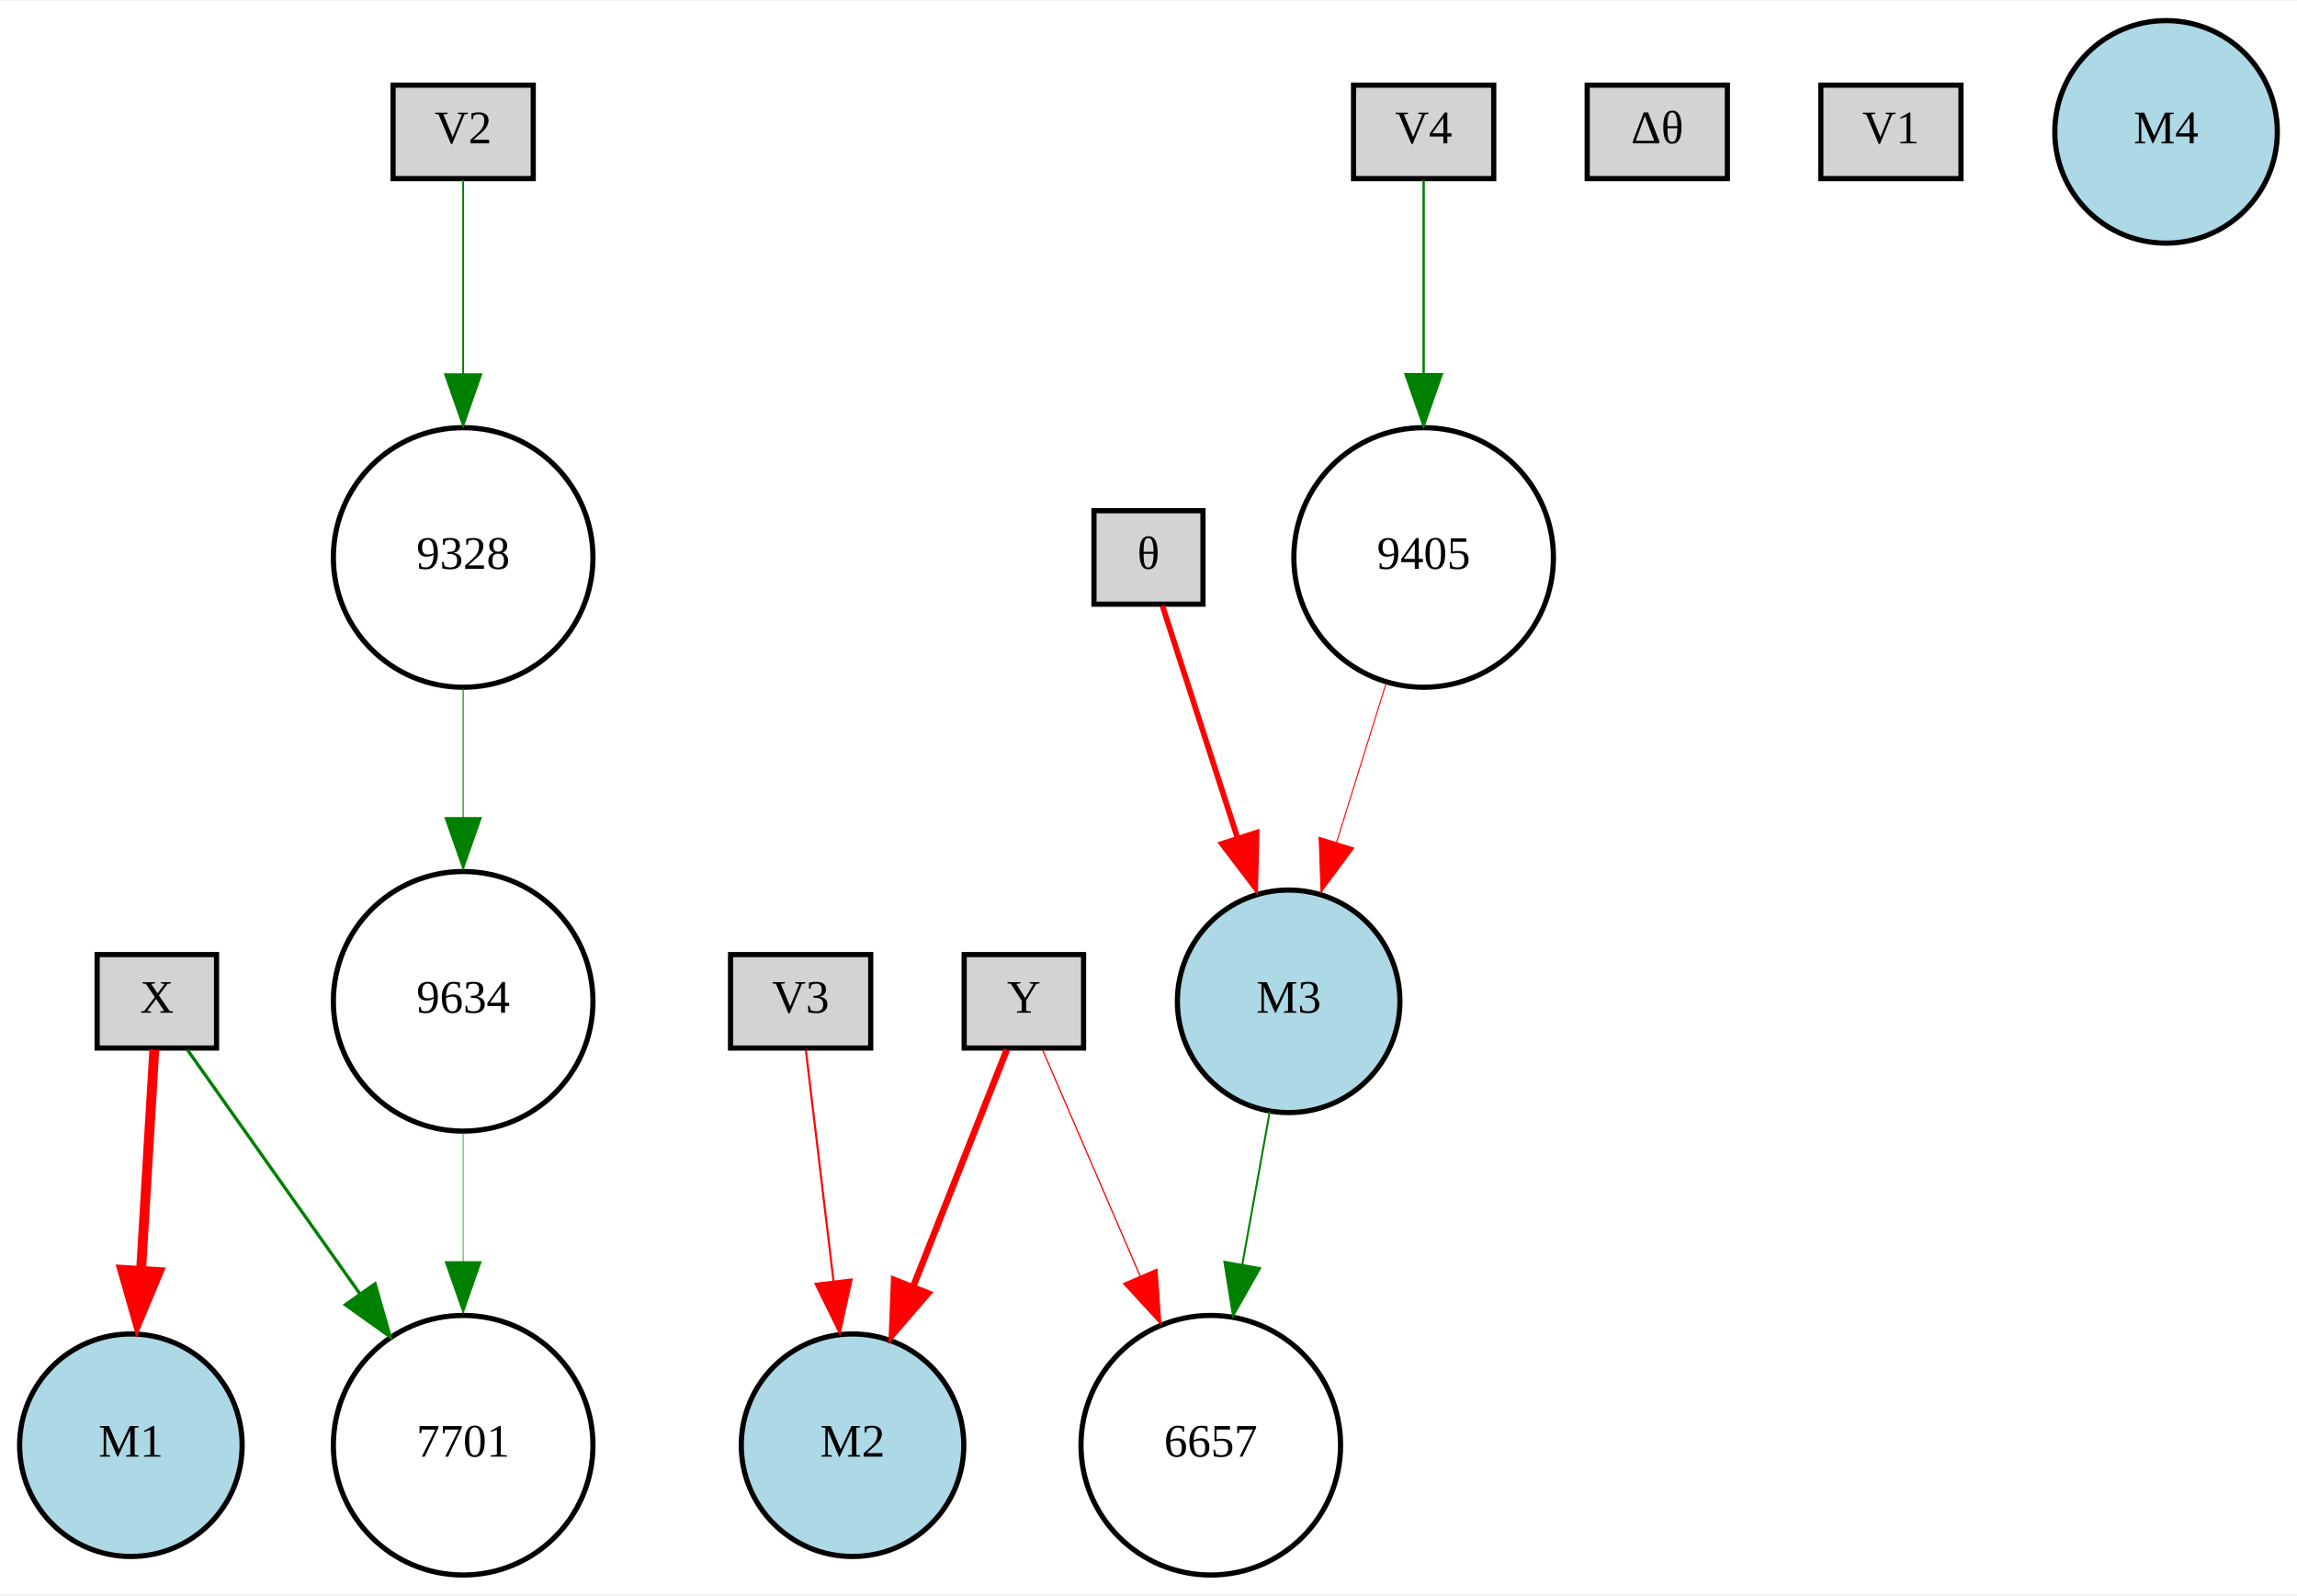
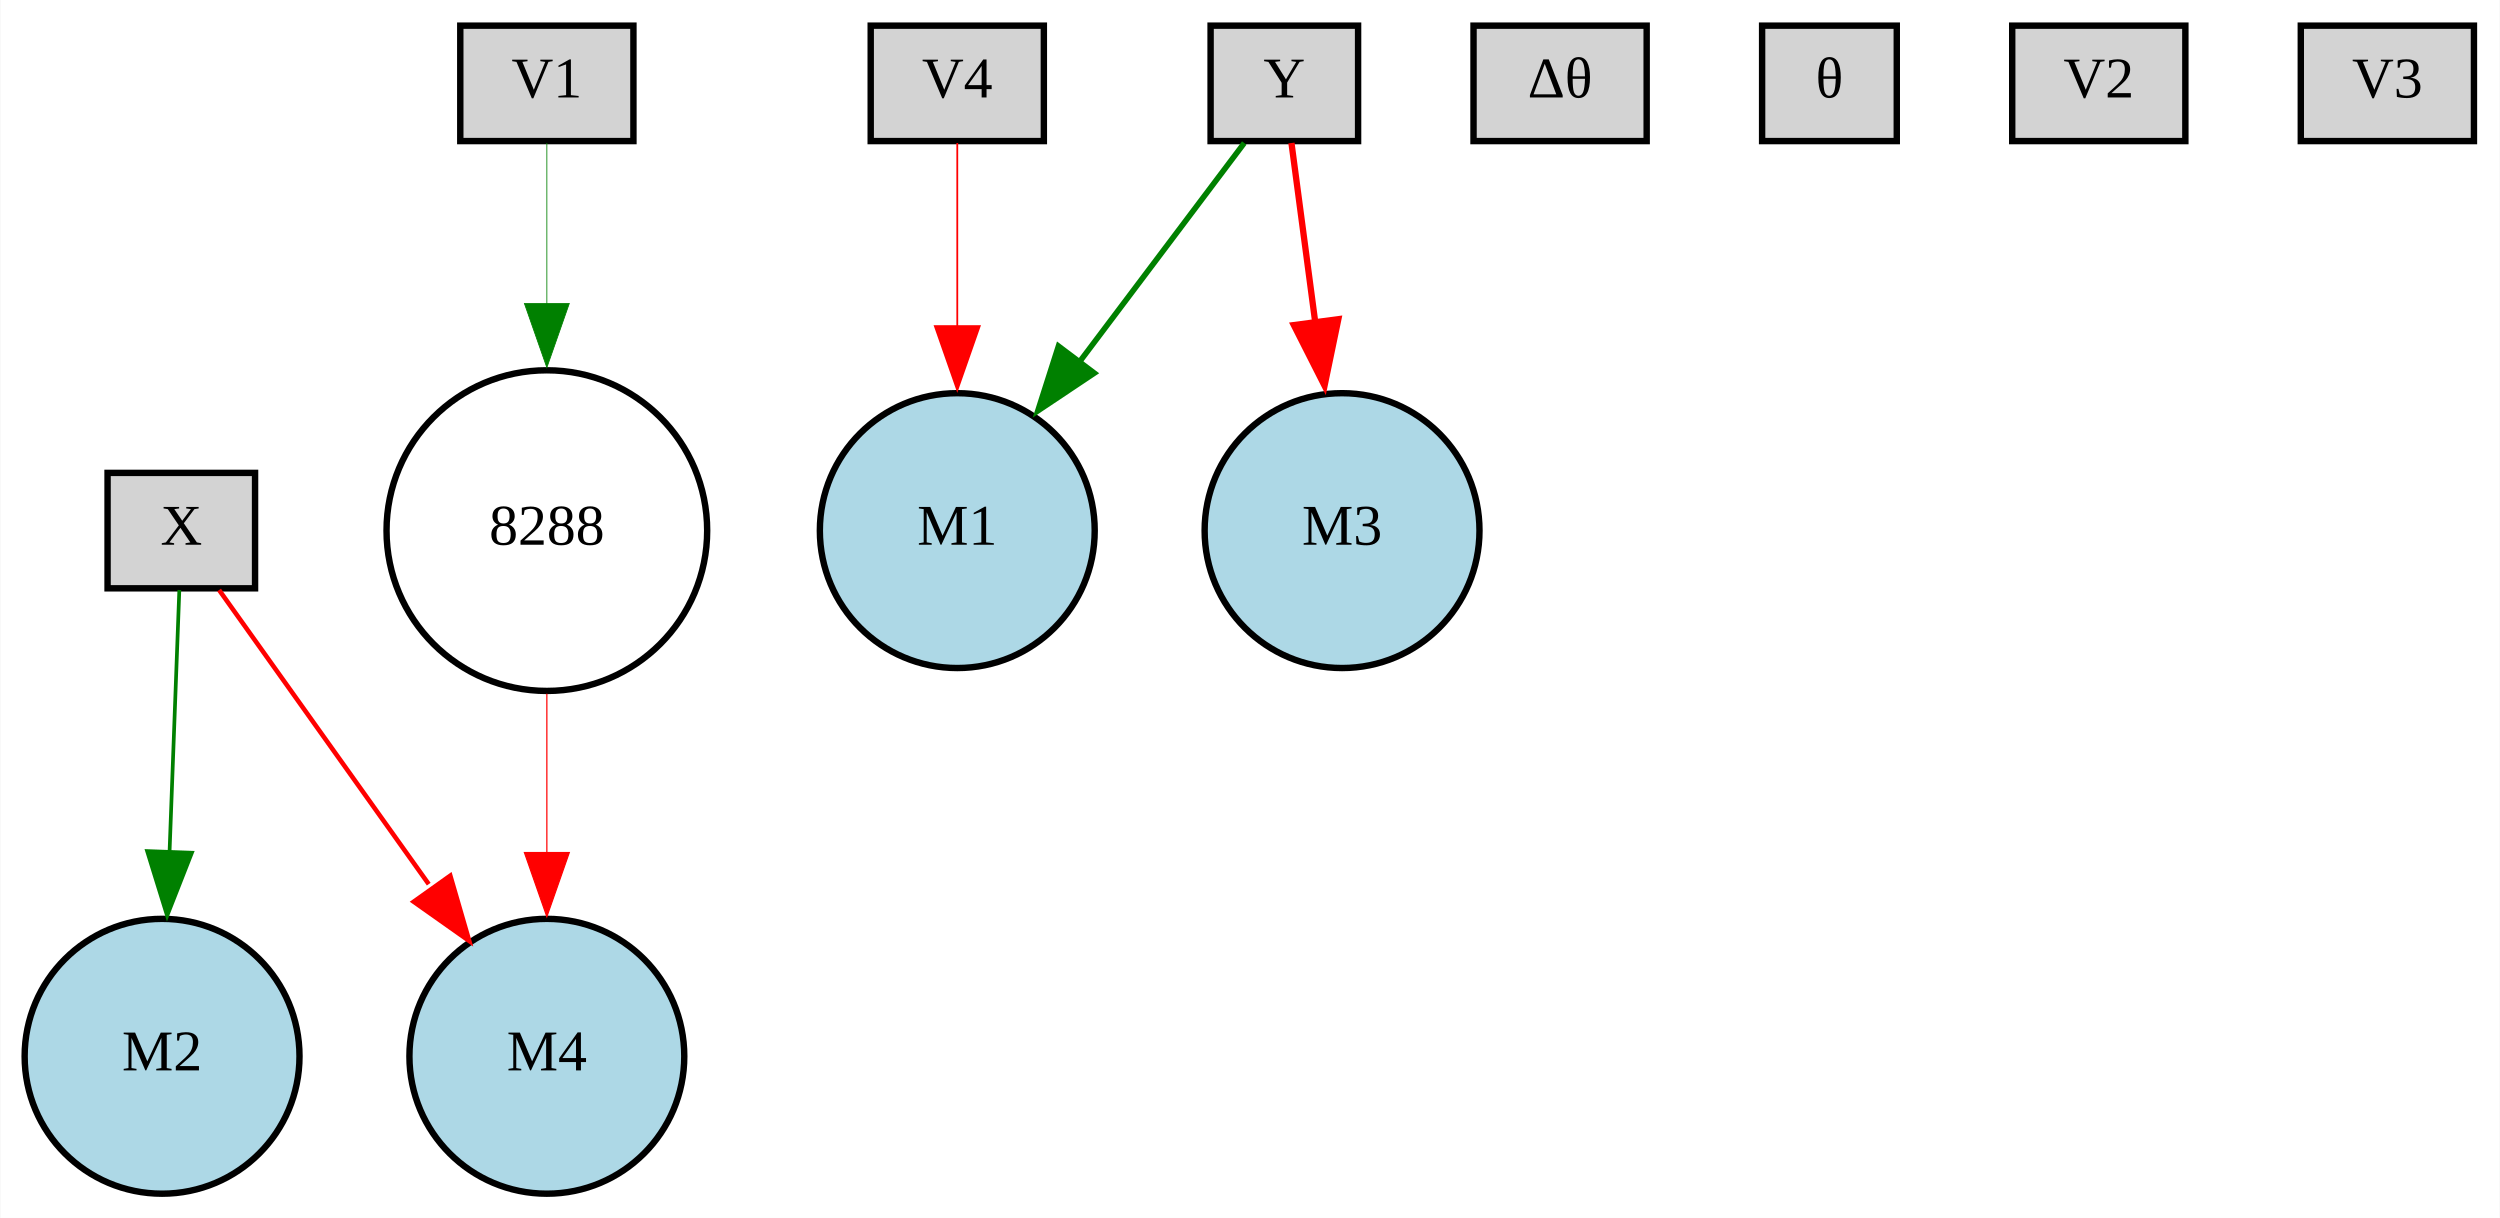
- <svg xmlns="http://www.w3.org/2000/svg" width="442pt" height="307pt" viewBox="0.00 0.00 442.43 306.92">
-   <g id="graph0" class="graph" transform="scale(1 1) rotate(0) translate(4 302.92)">
-     <polygon fill="white" stroke="none" points="-4,4 -4,-302.92 438.43,-302.92 438.43,4 -4,4" />
+ <svg xmlns="http://www.w3.org/2000/svg" width="390pt" height="190pt" viewBox="0.00 0.00 389.71 189.92">
+   <g id="graph0" class="graph" transform="scale(1 1) rotate(0) translate(4 185.92)">
+     <polygon fill="white" stroke="none" points="-4,4 -4,-185.92 385.71,-185.92 385.71,4 -4,4" />
    <g id="node1" class="node">
-       <polygon fill="lightgray" stroke="black" points="37.71,-119.25 14.71,-119.25 14.71,-101.25 37.71,-101.25 37.71,-119.25" />
-       <text text-anchor="middle" x="26.21" y="-108.05" font-family="Times New Roman,serif" font-size="9.00">X</text>
+       <polygon fill="lightgray" stroke="black" points="35.71,-112.18 12.71,-112.18 12.71,-94.18 35.71,-94.18 35.71,-112.18" />
+       <text text-anchor="middle" x="24.21" y="-100.98" font-family="Times New Roman,serif" font-size="9.00">X</text>
+     </g>
+     <g id="node10" class="node">
+       <ellipse fill="lightblue" stroke="black" cx="21.21" cy="-21.21" rx="21.43" ry="21.43" />
+       <text text-anchor="middle" x="21.21" y="-19.01" font-family="Times New Roman,serif" font-size="9.00">M2</text>
+     </g>
+     <g id="edge1" class="edge">
+       <path fill="none" stroke="green" stroke-width="0.58" d="M23.9,-93.92C23.54,-84.26 22.92,-67.7 22.37,-52.93" />
+       <polygon fill="green" stroke="green" stroke-width="0.58" points="25.87,-52.95 22,-43.09 18.87,-53.21 25.87,-52.95" />
+     </g>
+     <g id="node12" class="node">
+       <ellipse fill="lightblue" stroke="black" cx="81.21" cy="-21.21" rx="21.43" ry="21.43" />
+       <text text-anchor="middle" x="81.21" y="-19.01" font-family="Times New Roman,serif" font-size="9.00">M4</text>
+     </g>
+     <g id="edge2" class="edge">
+       <path fill="none" stroke="red" stroke-width="0.72" d="M30.1,-93.92C37.75,-83.18 51.49,-63.91 62.79,-48.05" />
+       <polygon fill="red" stroke="red" stroke-width="0.72" points="66.15,-49.37 69.1,-39.2 60.45,-45.31 66.15,-49.37" />
+     </g>
+     <g id="node2" class="node">
+       <polygon fill="lightgray" stroke="black" points="207.71,-181.92 184.71,-181.92 184.71,-163.92 207.71,-163.92 207.71,-181.92" />
+       <text text-anchor="middle" x="196.21" y="-170.72" font-family="Times New Roman,serif" font-size="9.00">Y</text>
    </g>
    <g id="node9" class="node">
-       <ellipse fill="lightblue" stroke="black" cx="21.21" cy="-24.75" rx="21.43" ry="21.43" />
-       <text text-anchor="middle" x="21.21" y="-22.55" font-family="Times New Roman,serif" font-size="9.00">M1</text>
+       <ellipse fill="lightblue" stroke="black" cx="145.21" cy="-103.18" rx="21.43" ry="21.43" />
+       <text text-anchor="middle" x="145.21" y="-100.98" font-family="Times New Roman,serif" font-size="9.00">M1</text>
    </g>
-     <g id="edge1" class="edge">
-       <path fill="none" stroke="red" stroke-width="1.9" d="M25.72,-100.93C25.12,-90.98 24.08,-73.69 23.16,-58.2" />
-       <polygon fill="red" stroke="red" stroke-width="1.9" points="26.54,-58.11 22.45,-48.34 19.55,-58.53 26.54,-58.11" />
+     <g id="edge3" class="edge">
+       <path fill="none" stroke="green" stroke-width="0.88" d="M189.96,-163.62C183.6,-155.17 173.42,-141.65 164.38,-129.64" />
+       <polygon fill="green" stroke="green" stroke-width="0.88" points="166.58,-127.74 157.77,-121.86 160.99,-131.95 166.58,-127.74" />
    </g>
-     <g id="node16" class="node">
-       <ellipse fill="white" stroke="black" cx="85.21" cy="-24.75" rx="25" ry="25" />
-       <text text-anchor="middle" x="85.21" y="-22.55" font-family="Times New Roman,serif" font-size="9.00">7701</text>
+     <g id="node11" class="node">
+       <ellipse fill="lightblue" stroke="black" cx="205.21" cy="-103.18" rx="21.43" ry="21.43" />
+       <text text-anchor="middle" x="205.21" y="-100.98" font-family="Times New Roman,serif" font-size="9.00">M3</text>
+     </g>
+     <g id="edge4" class="edge">
+       <path fill="none" stroke="red" stroke-width="0.98" d="M197.32,-163.62C198.25,-156.56 199.66,-145.96 201.03,-135.66" />
+       <polygon fill="red" stroke="red" stroke-width="0.98" points="204.63,-136.15 202.48,-125.78 197.69,-135.23 204.63,-136.15" />
+     </g>
+     <g id="node3" class="node">
+       <polygon fill="lightgray" stroke="black" points="252.71,-181.92 225.71,-181.92 225.71,-163.92 252.71,-163.92 252.71,-181.92" />
+       <text text-anchor="middle" x="239.21" y="-170.72" font-family="Times New Roman,serif" font-size="9.00">Δθ</text>
+     </g>
+     <g id="node4" class="node">
+       <polygon fill="lightgray" stroke="black" points="291.71,-181.92 270.71,-181.92 270.71,-163.92 291.71,-163.92 291.71,-181.92" />
+       <text text-anchor="middle" x="281.21" y="-170.72" font-family="Times New Roman,serif" font-size="9.00">θ</text>
+     </g>
+     <g id="node5" class="node">
+       <polygon fill="lightgray" stroke="black" points="94.71,-181.92 67.71,-181.92 67.71,-163.92 94.71,-163.92 94.71,-181.92" />
+       <text text-anchor="middle" x="81.21" y="-170.72" font-family="Times New Roman,serif" font-size="9.00">V1</text>
+     </g>
+     <g id="node13" class="node">
+       <ellipse fill="white" stroke="black" cx="81.21" cy="-103.18" rx="25" ry="25" />
+       <text text-anchor="middle" x="81.21" y="-100.98" font-family="Times New Roman,serif" font-size="9.00">8288</text>
+     </g>
+     <g id="edge5" class="edge">
+       <path fill="none" stroke="green" stroke-width="0.13" d="M81.21,-163.62C81.21,-157.17 81.21,-147.76 81.21,-138.32" />
+       <polygon fill="green" stroke="green" stroke-width="0.13" points="84.71,-138.6 81.21,-128.6 77.71,-138.6 84.71,-138.6" />
+     </g>
+     <g id="node6" class="node">
+       <polygon fill="lightgray" stroke="black" points="336.71,-181.92 309.71,-181.92 309.71,-163.92 336.71,-163.92 336.71,-181.92" />
+       <text text-anchor="middle" x="323.21" y="-170.72" font-family="Times New Roman,serif" font-size="9.00">V2</text>
+     </g>
+     <g id="node7" class="node">
+       <polygon fill="lightgray" stroke="black" points="381.71,-181.92 354.71,-181.92 354.71,-163.92 381.71,-163.92 381.71,-181.92" />
+       <text text-anchor="middle" x="368.21" y="-170.72" font-family="Times New Roman,serif" font-size="9.00">V3</text>
+     </g>
+     <g id="node8" class="node">
+       <polygon fill="lightgray" stroke="black" points="158.71,-181.92 131.71,-181.92 131.71,-163.92 158.71,-163.92 158.71,-181.92" />
+       <text text-anchor="middle" x="145.21" y="-170.72" font-family="Times New Roman,serif" font-size="9.00">V4</text>
+     </g>
+     <g id="edge7" class="edge">
+       <path fill="none" stroke="red" stroke-width="0.28" d="M145.21,-163.62C145.21,-156.39 145.21,-145.44 145.21,-134.91" />
+       <polygon fill="red" stroke="red" stroke-width="0.28" points="148.71,-135.07 145.21,-125.07 141.71,-135.07 148.71,-135.07" />
    </g>
    <g id="edge6" class="edge">
-       <path fill="none" stroke="green" stroke-width="0.63" d="M32.09,-100.93C39.85,-89.95 53.92,-70.04 65.63,-53.47" />
-       <polygon fill="green" stroke="green" stroke-width="0.63" points="68.24,-55.84 71.15,-45.65 62.52,-51.8 68.24,-55.84" />
-     </g>
-     <g id="node2" class="node">
-       <polygon fill="lightgray" stroke="black" points="204.71,-119.25 181.71,-119.25 181.71,-101.25 204.71,-101.25 204.71,-119.25" />
-       <text text-anchor="middle" x="193.21" y="-108.05" font-family="Times New Roman,serif" font-size="9.00">Y</text>
-     </g>
-     <g id="node10" class="node">
-       <ellipse fill="lightblue" stroke="black" cx="160.21" cy="-24.75" rx="21.43" ry="21.43" />
-       <text text-anchor="middle" x="160.21" y="-22.55" font-family="Times New Roman,serif" font-size="9.00">M2</text>
-     </g>
-     <g id="edge2" class="edge">
-       <path fill="none" stroke="red" stroke-width="1.27" d="M189.93,-100.93C185.73,-90.31 178.23,-71.35 171.82,-55.12" />
-       <polygon fill="red" stroke="red" stroke-width="1.27" points="174.74,-53.99 167.81,-45.97 168.23,-56.56 174.74,-53.99" />
-     </g>
-     <g id="node13" class="node">
-       <ellipse fill="white" stroke="black" cx="229.21" cy="-24.75" rx="25" ry="25" />
-       <text text-anchor="middle" x="229.21" y="-22.55" font-family="Times New Roman,serif" font-size="9.00">6657</text>
-     </g>
-     <g id="edge7" class="edge">
-       <path fill="none" stroke="red" stroke-width="0.24" d="M196.8,-100.93C201.2,-90.73 208.92,-72.83 215.72,-57.05" />
-       <polygon fill="red" stroke="red" stroke-width="0.24" points="218.84,-58.65 219.58,-48.08 212.41,-55.88 218.84,-58.65" />
-     </g>
-     <g id="node3" class="node">
-       <polygon fill="lightgray" stroke="black" points="328.71,-286.71 301.71,-286.71 301.71,-268.71 328.71,-268.71 328.71,-286.71" />
-       <text text-anchor="middle" x="315.21" y="-275.51" font-family="Times New Roman,serif" font-size="9.00">Δθ</text>
-     </g>
-     <g id="node4" class="node">
-       <polygon fill="lightgray" stroke="black" points="227.71,-204.74 206.71,-204.74 206.71,-186.74 227.71,-186.74 227.71,-204.74" />
-       <text text-anchor="middle" x="217.21" y="-193.54" font-family="Times New Roman,serif" font-size="9.00">θ</text>
-     </g>
-     <g id="node11" class="node">
-       <ellipse fill="lightblue" stroke="black" cx="244.21" cy="-110.25" rx="21.43" ry="21.43" />
-       <text text-anchor="middle" x="244.21" y="-108.05" font-family="Times New Roman,serif" font-size="9.00">M3</text>
-     </g>
-     <g id="edge4" class="edge">
-       <path fill="none" stroke="red" stroke-width="1.09" d="M219.9,-186.43C223.29,-175.94 229.31,-157.33 234.51,-141.24" />
-       <polygon fill="red" stroke="red" stroke-width="1.09" points="238.03,-142.74 237.78,-132.15 231.37,-140.59 238.03,-142.74" />
-     </g>
-     <g id="node5" class="node">
-       <polygon fill="lightgray" stroke="black" points="373.71,-286.71 346.71,-286.71 346.71,-268.71 373.71,-268.71 373.71,-286.71" />
-       <text text-anchor="middle" x="360.21" y="-275.51" font-family="Times New Roman,serif" font-size="9.00">V1</text>
-     </g>
-     <g id="node6" class="node">
-       <polygon fill="lightgray" stroke="black" points="98.71,-286.71 71.71,-286.71 71.71,-268.71 98.71,-268.71 98.71,-286.71" />
-       <text text-anchor="middle" x="85.21" y="-275.51" font-family="Times New Roman,serif" font-size="9.00">V2</text>
-     </g>
-     <g id="node15" class="node">
-       <ellipse fill="white" stroke="black" cx="85.21" cy="-195.74" rx="25" ry="25" />
-       <text text-anchor="middle" x="85.21" y="-193.54" font-family="Times New Roman,serif" font-size="9.00">9328</text>
-     </g>
-     <g id="edge10" class="edge">
-       <path fill="none" stroke="green" stroke-width="0.35" d="M85.21,-268.45C85.21,-259.52 85.21,-244.71 85.21,-230.85" />
-       <polygon fill="green" stroke="green" stroke-width="0.35" points="88.71,-231.04 85.21,-221.04 81.71,-231.04 88.71,-231.04" />
-     </g>
-     <g id="node7" class="node">
-       <polygon fill="lightgray" stroke="black" points="163.71,-119.25 136.71,-119.25 136.71,-101.25 163.71,-101.25 163.71,-119.25" />
-       <text text-anchor="middle" x="150.21" y="-108.05" font-family="Times New Roman,serif" font-size="9.00">V3</text>
-     </g>
-     <g id="edge3" class="edge">
-       <path fill="none" stroke="red" stroke-width="0.4" d="M151.21,-100.93C152.46,-90.48 154.68,-71.96 156.6,-55.91" />
-       <polygon fill="red" stroke="red" stroke-width="0.4" points="160.03,-56.68 157.75,-46.34 153.08,-55.85 160.03,-56.68" />
-     </g>
-     <g id="node8" class="node">
-       <polygon fill="lightgray" stroke="black" points="283.71,-286.71 256.71,-286.71 256.71,-268.71 283.71,-268.71 283.71,-286.71" />
-       <text text-anchor="middle" x="270.21" y="-275.51" font-family="Times New Roman,serif" font-size="9.00">V4</text>
-     </g>
-     <g id="node17" class="node">
-       <ellipse fill="white" stroke="black" cx="270.21" cy="-195.74" rx="25" ry="25" />
-       <text text-anchor="middle" x="270.21" y="-193.54" font-family="Times New Roman,serif" font-size="9.00">9405</text>
-     </g>
-     <g id="edge8" class="edge">
-       <path fill="none" stroke="green" stroke-width="0.45" d="M270.21,-268.45C270.21,-259.52 270.21,-244.71 270.21,-230.85" />
-       <polygon fill="green" stroke="green" stroke-width="0.45" points="273.71,-231.04 270.21,-221.04 266.71,-231.04 273.71,-231.04" />
-     </g>
-     <g id="edge5" class="edge">
-       <path fill="none" stroke="green" stroke-width="0.38" d="M240.58,-89.03C238.98,-80.13 237.06,-69.42 235.25,-59.37" />
-       <polygon fill="green" stroke="green" stroke-width="0.38" points="238.72,-58.85 233.5,-49.63 231.83,-60.09 238.72,-58.85" />
-     </g>
-     <g id="node12" class="node">
-       <ellipse fill="lightblue" stroke="black" cx="413.21" cy="-277.71" rx="21.43" ry="21.43" />
-       <text text-anchor="middle" x="413.21" y="-275.51" font-family="Times New Roman,serif" font-size="9.00">M4</text>
-     </g>
-     <g id="node14" class="node">
-       <ellipse fill="white" stroke="black" cx="85.21" cy="-110.25" rx="25" ry="25" />
-       <text text-anchor="middle" x="85.21" y="-108.05" font-family="Times New Roman,serif" font-size="9.00">9634</text>
-     </g>
-     <g id="edge12" class="edge">
-       <path fill="none" stroke="green" stroke-width="0.13" d="M85.21,-85.1C85.21,-77.29 85.21,-68.48 85.21,-60.08" />
-       <polygon fill="green" stroke="green" stroke-width="0.13" points="88.71,-60.13 85.21,-50.13 81.71,-60.13 88.71,-60.13" />
-     </g>
-     <g id="edge11" class="edge">
-       <path fill="none" stroke="green" stroke-width="0.2" d="M85.21,-170.59C85.21,-162.79 85.21,-153.97 85.21,-145.58" />
-       <polygon fill="green" stroke="green" stroke-width="0.2" points="88.71,-145.63 85.21,-135.63 81.71,-145.63 88.71,-145.63" />
-     </g>
-     <g id="edge9" class="edge">
-       <path fill="none" stroke="red" stroke-width="0.2" d="M262.97,-171.48C259.99,-161.9 256.5,-150.7 253.34,-140.56" />
-       <polygon fill="red" stroke="red" stroke-width="0.2" points="256.76,-139.77 250.45,-131.26 250.08,-141.85 256.76,-139.77" />
+       <path fill="none" stroke="red" stroke-width="0.19" d="M81.21,-77.75C81.21,-69.93 81.21,-61.18 81.21,-52.97" />
+       <polygon fill="red" stroke="red" stroke-width="0.19" points="84.71,-52.98 81.21,-42.98 77.71,-52.98 84.71,-52.98" />
    </g>
  </g>
</svg>
